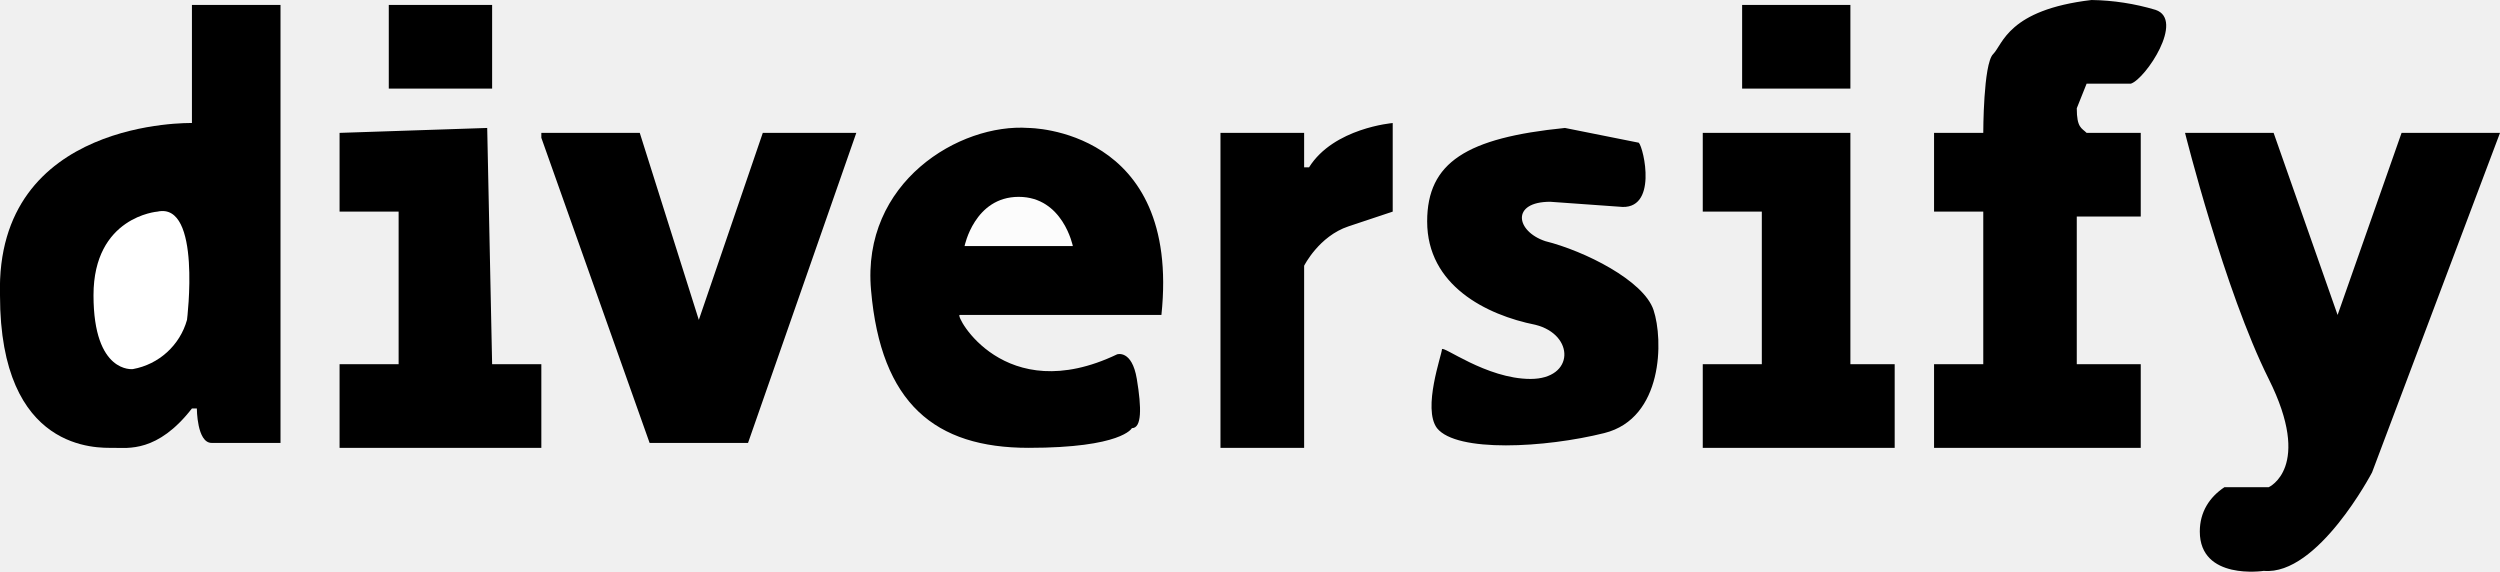
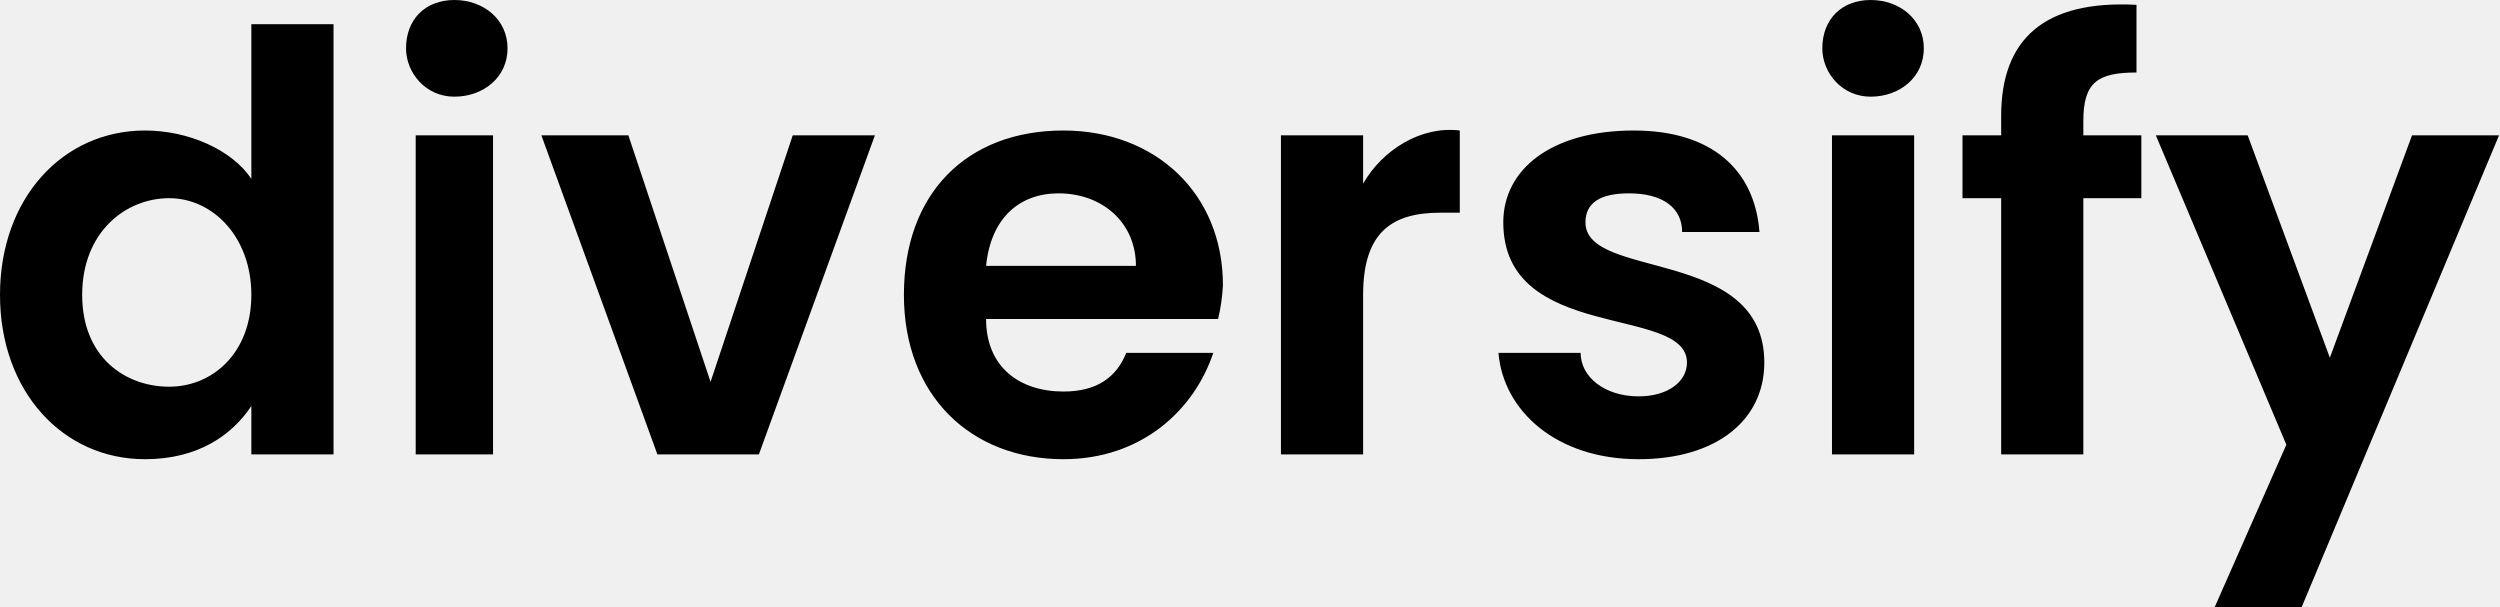
- <svg xmlns="http://www.w3.org/2000/svg" viewBox="0 0 508 116.2">
+ <svg xmlns="http://www.w3.org/2000/svg" viewBox="0 0 517.2 125.5">
  <defs />
-   <path d="M79 1h21v17H79zM69 27v16h12v31H69v17h41V74h-10l-1-48-30 1zm41 1l22 62h20l22-63h-19l-13 38-12-38h-20v1zm138-1v64h17V54s3-6 9-8l9-3V25s-12 1-17 9h-1v-7zm98 0v16h12v31h-12v17h39V74h-9V27h-30zm8-26h22v17h-22zm-36 25l15 3c1 1 4 14-4 13l-14-1c-8 0-7 6-1 8 8 2 20 8 22 14s2 22-10 25-30 4-34-1c-3-4 1-15 1-16s9 6 18 6 9-9 1-11c-10-2-22-8-22-21 0-12 8-17 28-19zM425 0a48 48 0 0113 2c6 2-2 14-5 15h-9l-2 5c0 4 1 4 2 5h11v17h-13v30h13v17h-42V74h10V43h-10V27h10s0-14 2-16 3-9 20-11zm19 27h18l13 37 13-37h20l-26 69s-11 21-22 20c0 0-13 2-13-8 0-4 2-7 5-9h9s9-4 0-22-17-50-17-50zm-235-1s31 0 27 38h-41c-1 0 9 19 32 8 0 0 3-1 4 5s1 10-1 10c0 0-2 4-21 4s-30-9-32-32c-2-22 18-34 32-33z" />
-   <path fill="#fcfcfc" d="M196 50h22s-2-10-11-10-11 10-11 10z" />
-   <path d="M39 1v24S-1 24 0 60c0 32 20 31 23 31s9 1 16-8h1s0 7 3 7h14V1z" />
-   <path fill="#fff" d="M32 43s-13 1-13 17 8 15 8 15a14 14 0 0011-10s3-24-6-22z" />
+   <path d="M30 27c9 0 18 4 22 10V5h17v89H52V84c-4 6-11 11-22 11C13 95 0 81 0 61s13-34 30-34zm5 14c-9 0-18 7-18 20s9 19 18 19 17-7 17-19-8-20-17-20zm49-31c0-6 4-10 10-10s11 4 11 10-5 10-11 10-10-5-10-10zm2 18h16v66H86zm44 0l17 51 17-51h17l-24 66h-21l-24-66zm90 67c-19 0-33-13-33-34s13-34 33-34c19 0 33 13 33 32a39 39 0 01-1 7h-48c0 10 7 15 16 15 7 0 11-3 13-8h18c-4 12-15 22-31 22zm-16-40h31c0-9-7-15-16-15-8 0-14 5-15 15zm78 39h-17V28h17v10c4-7 12-12 20-11v17h-4c-10 0-16 4-16 17zm57 1c-17 0-28-10-29-22h17c0 5 5 9 12 9 6 0 10-3 10-7 0-12-38-4-38-29 0-11 10-19 27-19 16 0 25 8 26 21h-16c0-5-4-8-11-8-6 0-9 2-9 6 0 12 37 5 37 29 0 12-10 20-26 20zm38-85c0-6 4-10 10-10s11 4 11 10-5 10-11 10-10-5-10-10zm2 18h17v66h-17zm35 13h-8V28h8v-4c0-16 9-24 28-23v14c-8 0-11 2-11 10v3h12v13h-12v53h-17zm85-13h18l-41 98h-18l15-34-27-64h19l17 46z" />
</svg>
